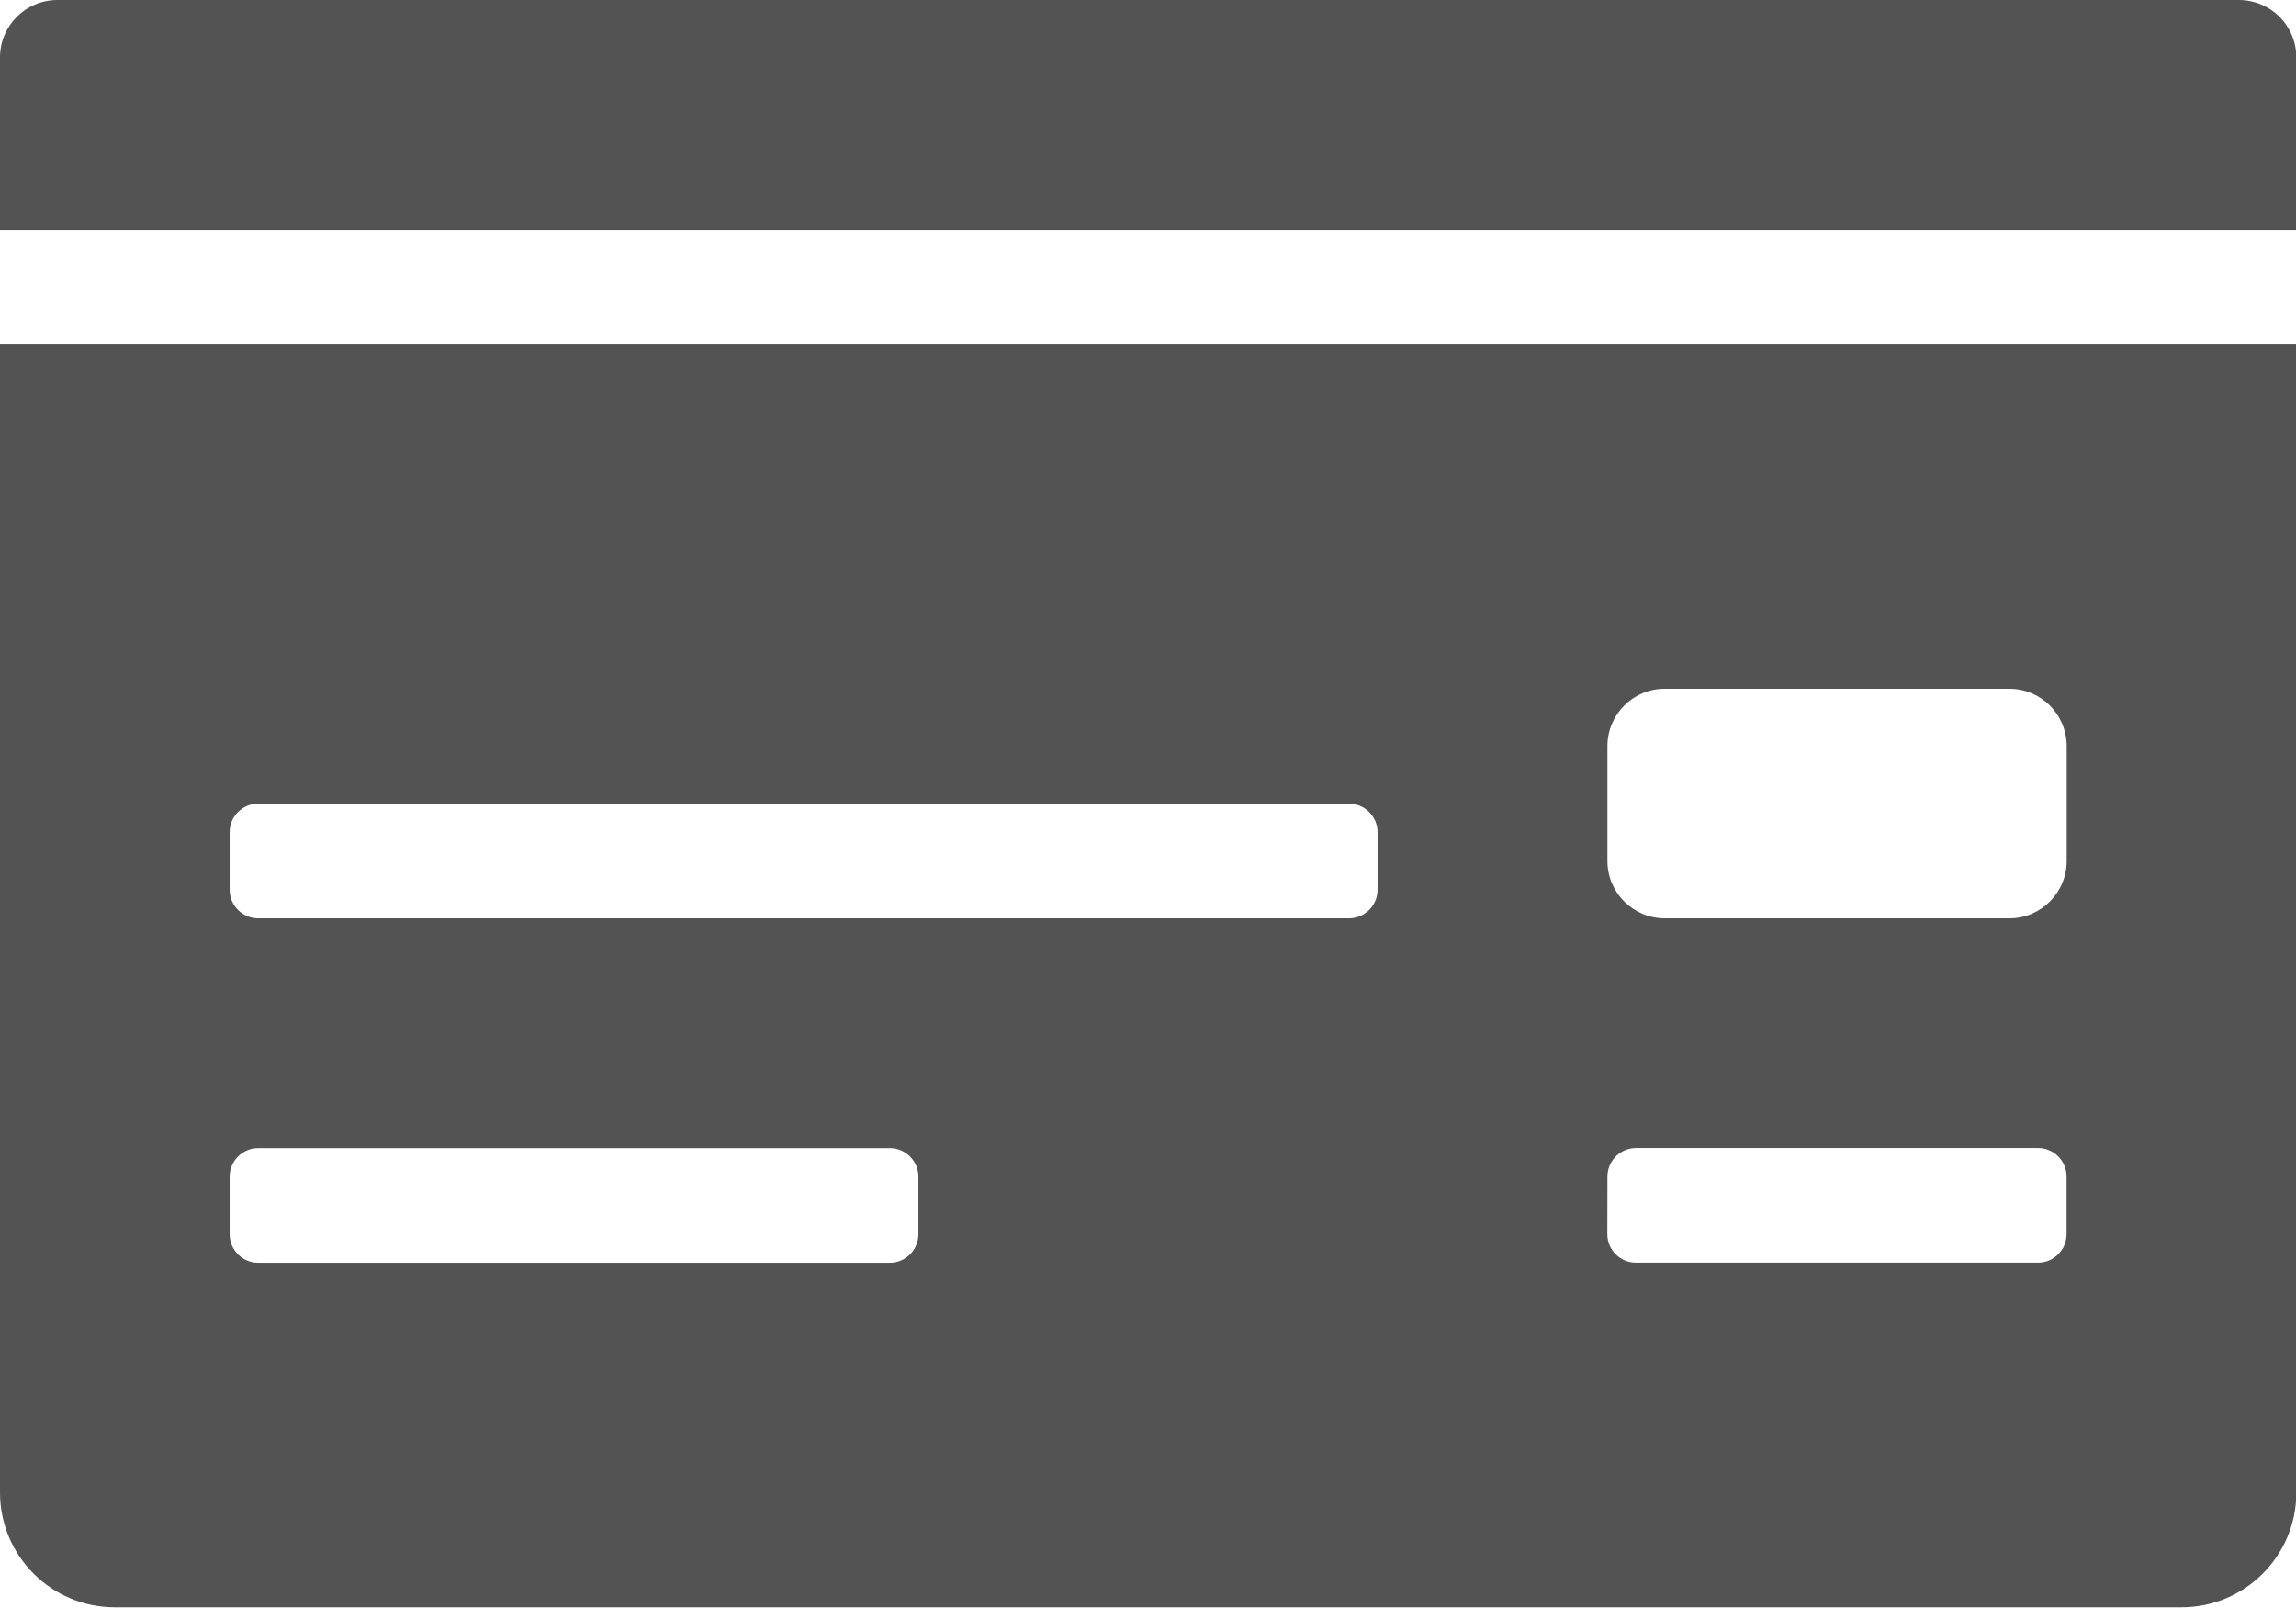
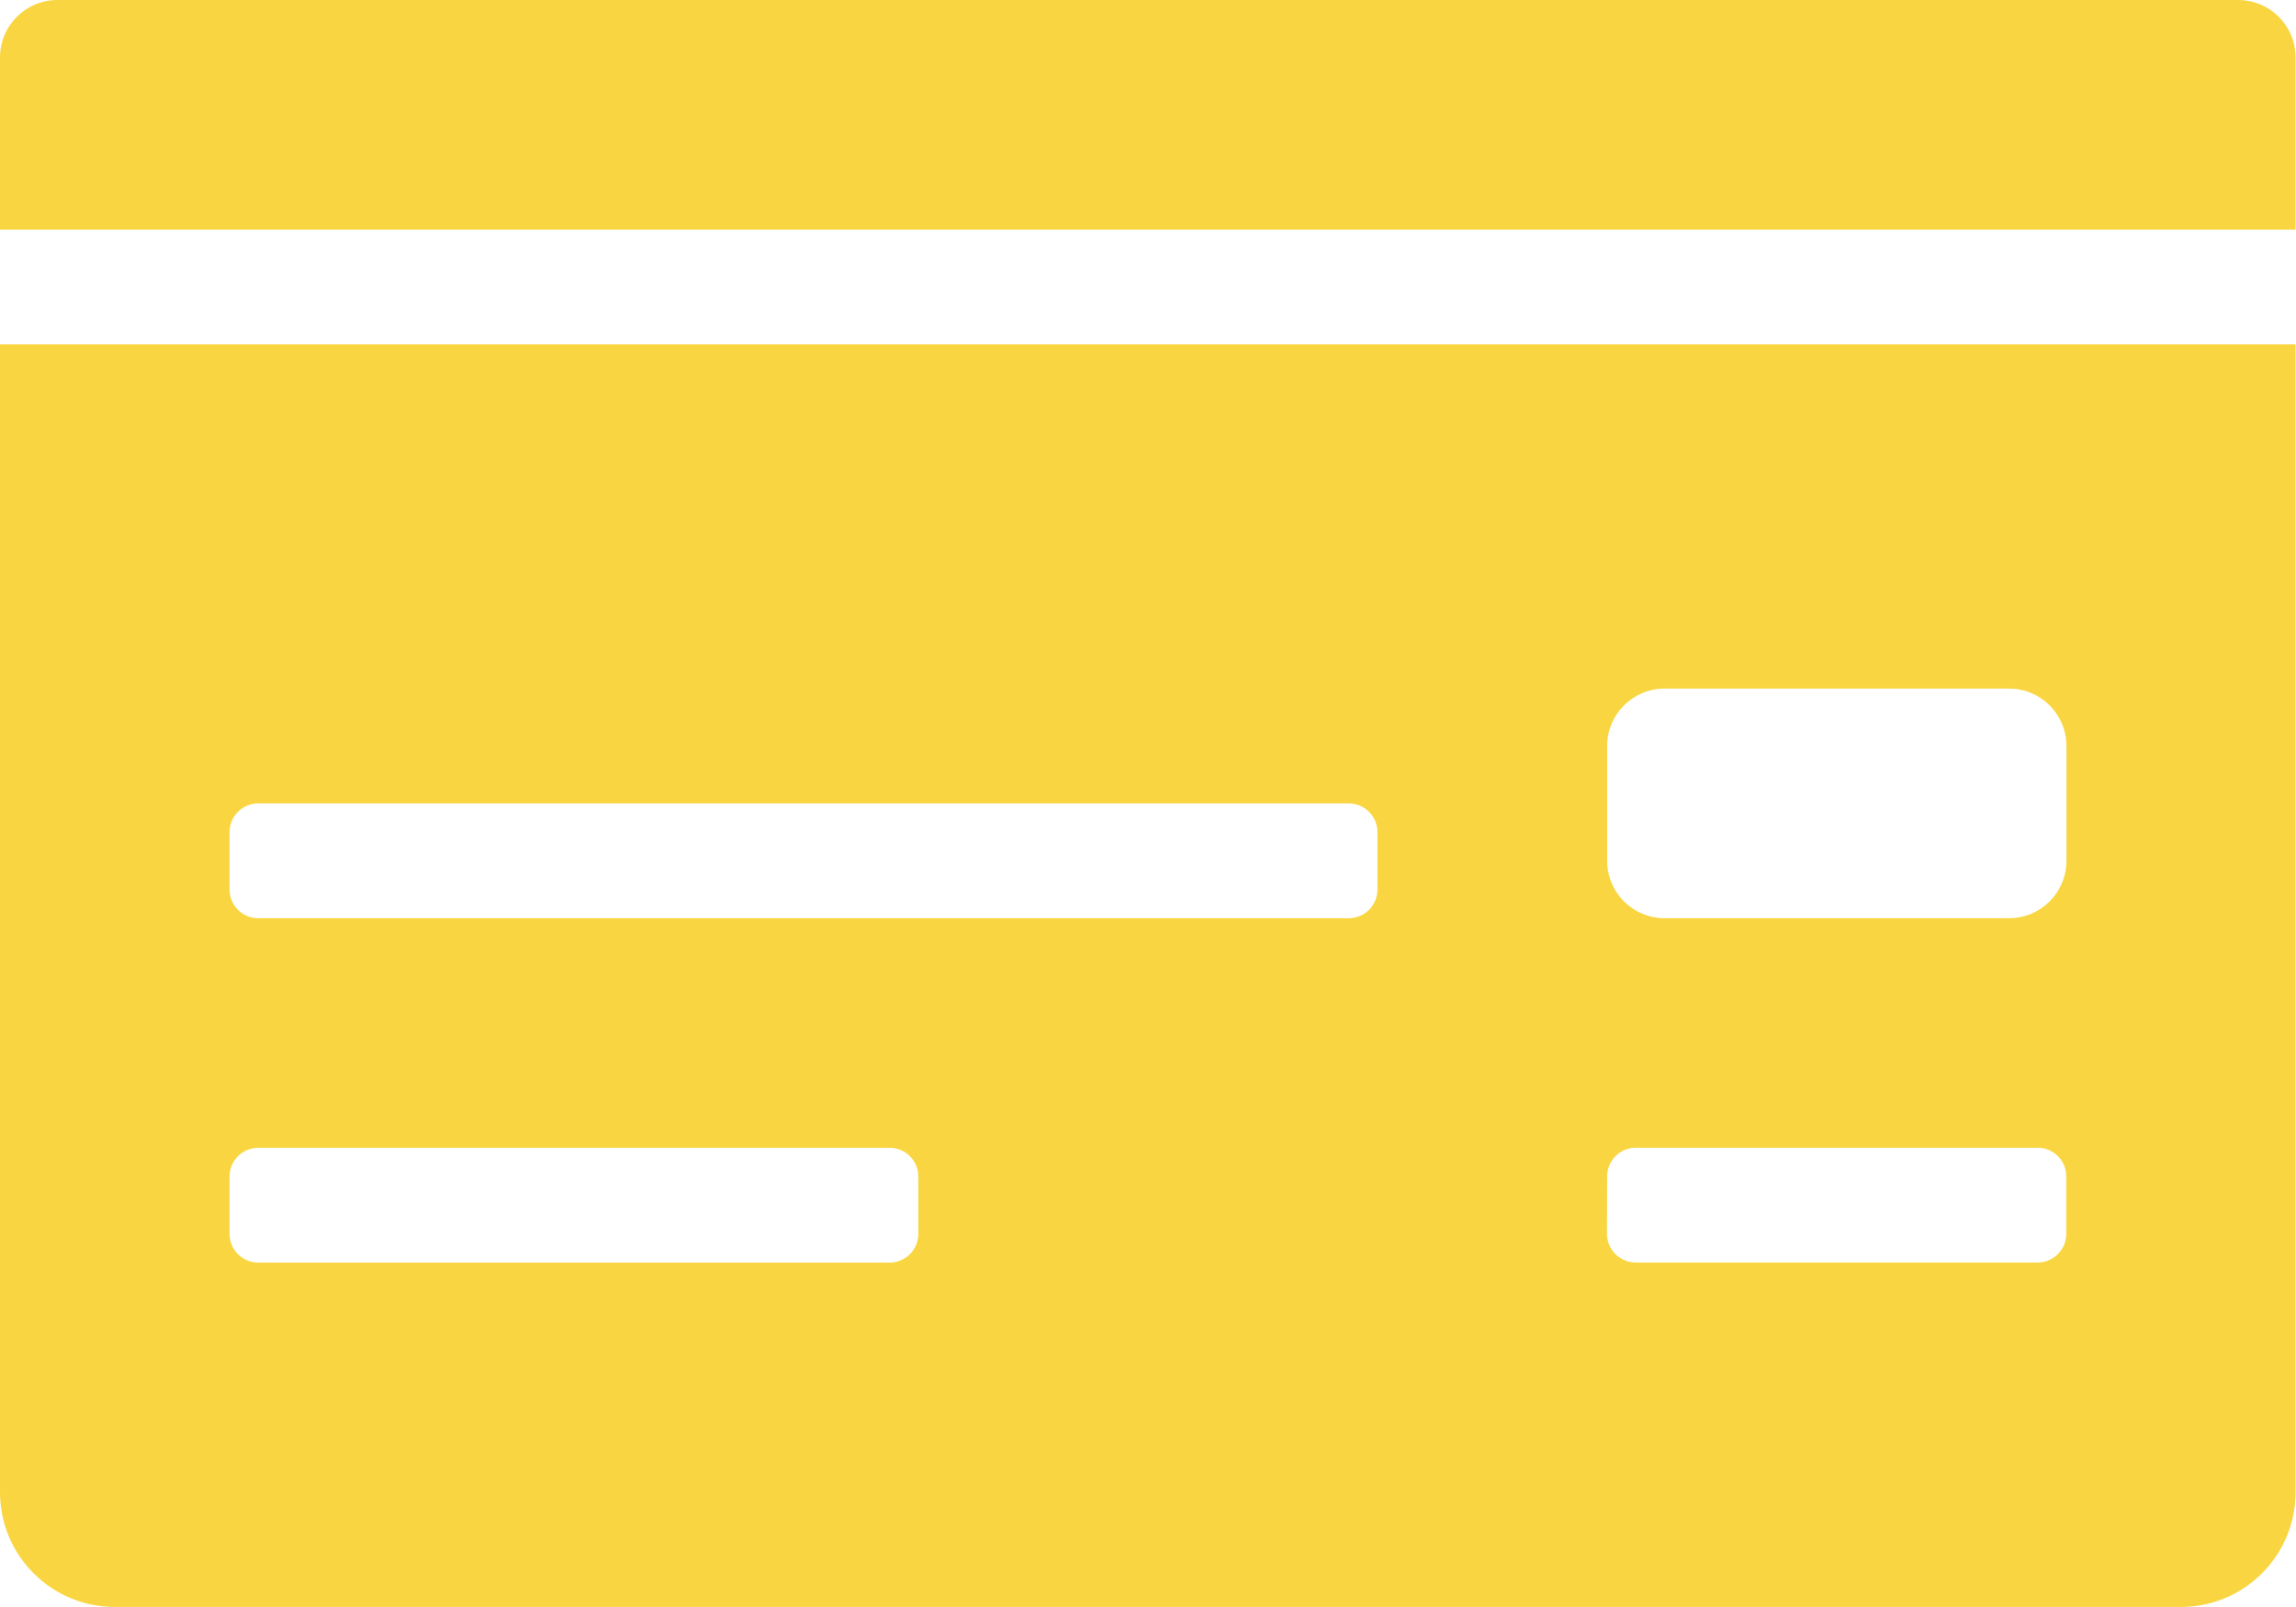
- <svg xmlns="http://www.w3.org/2000/svg" width="20.997" height="14.698" viewBox="0 0 20.997 14.698">
-   <path id="Icon_awesome-money-check" data-name="Icon awesome-money-check" d="M0,15.9a1.05,1.05,0,0,0,1.05,1.05h18.9A1.05,1.05,0,0,0,21,15.9V5.4H0ZM14.7,9.074a.525.525,0,0,1,.525-.525h3.15a.525.525,0,0,1,.525.525v1.05a.525.525,0,0,1-.525.525h-3.15a.525.525,0,0,1-.525-.525Zm0,3.937a.262.262,0,0,1,.262-.262h3.675a.262.262,0,0,1,.262.262v.525a.262.262,0,0,1-.262.262H14.961a.262.262,0,0,1-.262-.262ZM2.1,9.862A.262.262,0,0,1,2.362,9.6h9.974a.262.262,0,0,1,.262.262v.525a.262.262,0,0,1-.262.262H2.362a.262.262,0,0,1-.262-.262Zm0,3.15a.262.262,0,0,1,.262-.262H8.137a.262.262,0,0,1,.262.262v.525a.262.262,0,0,1-.262.262H2.362a.262.262,0,0,1-.262-.262ZM20.473,2.25H.525A.525.525,0,0,0,0,2.775V4.35H21V2.775A.525.525,0,0,0,20.473,2.25Z" transform="translate(0 -2.25)" fill="#535353" />
+ <svg xmlns="http://www.w3.org/2000/svg" width="27.705" height="19.393" viewBox="0 0 27.705 19.393">
+   <path id="Icon_awesome-money-check" data-name="Icon awesome-money-check" d="M0,20.258a1.385,1.385,0,0,0,1.385,1.385H26.32A1.385,1.385,0,0,0,27.7,20.258V6.406H0Zm19.393-9.005a.693.693,0,0,1,.693-.693h4.156a.693.693,0,0,1,.693.693v1.385a.693.693,0,0,1-.693.693H20.086a.693.693,0,0,1-.693-.693Zm0,5.194a.346.346,0,0,1,.346-.346h4.848a.346.346,0,0,1,.346.346v.693a.346.346,0,0,1-.346.346h-4.85a.346.346,0,0,1-.346-.346ZM2.77,12.292a.346.346,0,0,1,.346-.346H16.275a.346.346,0,0,1,.346.346v.693a.346.346,0,0,1-.346.346H3.116a.346.346,0,0,1-.346-.346Zm0,4.156a.346.346,0,0,1,.346-.346h7.619a.346.346,0,0,1,.346.346v.693a.346.346,0,0,1-.346.346H3.116a.346.346,0,0,1-.346-.346ZM27.01,2.25H.693A.693.693,0,0,0,0,2.943V5.021H27.7V2.943a.693.693,0,0,0-.7-.693Z" transform="translate(0 -2.25)" fill="#f9d641" />
</svg>
